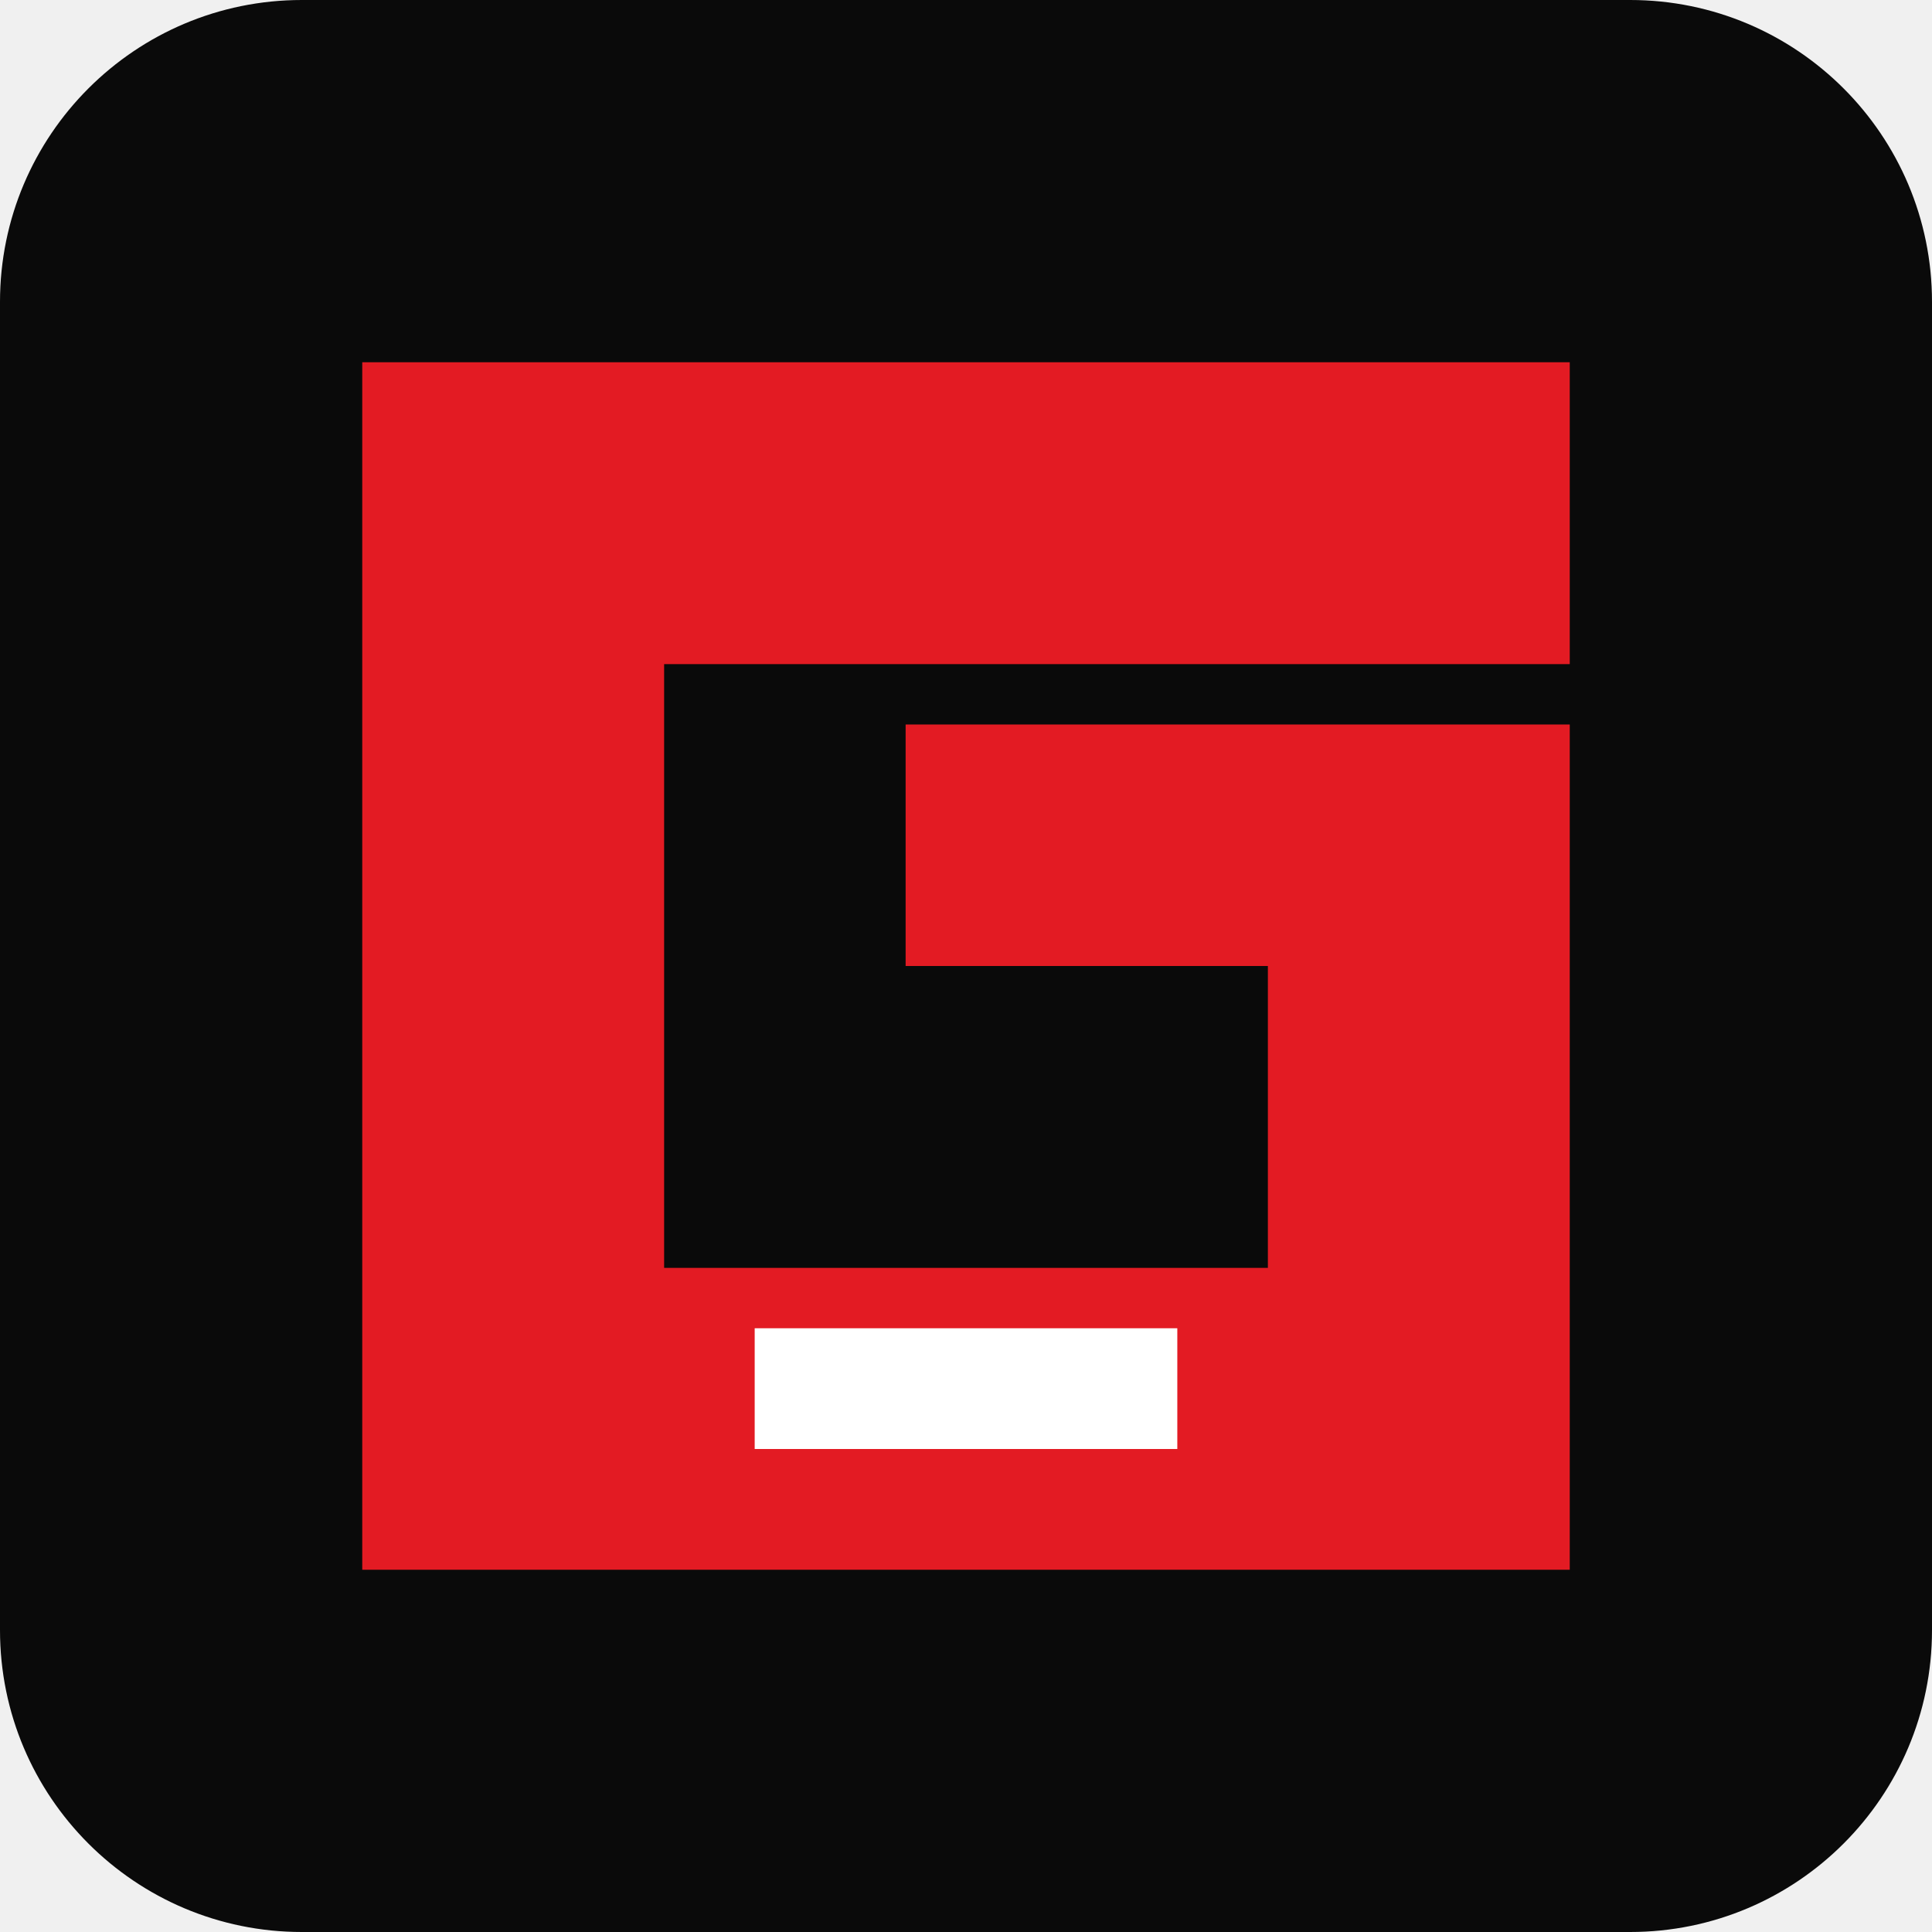
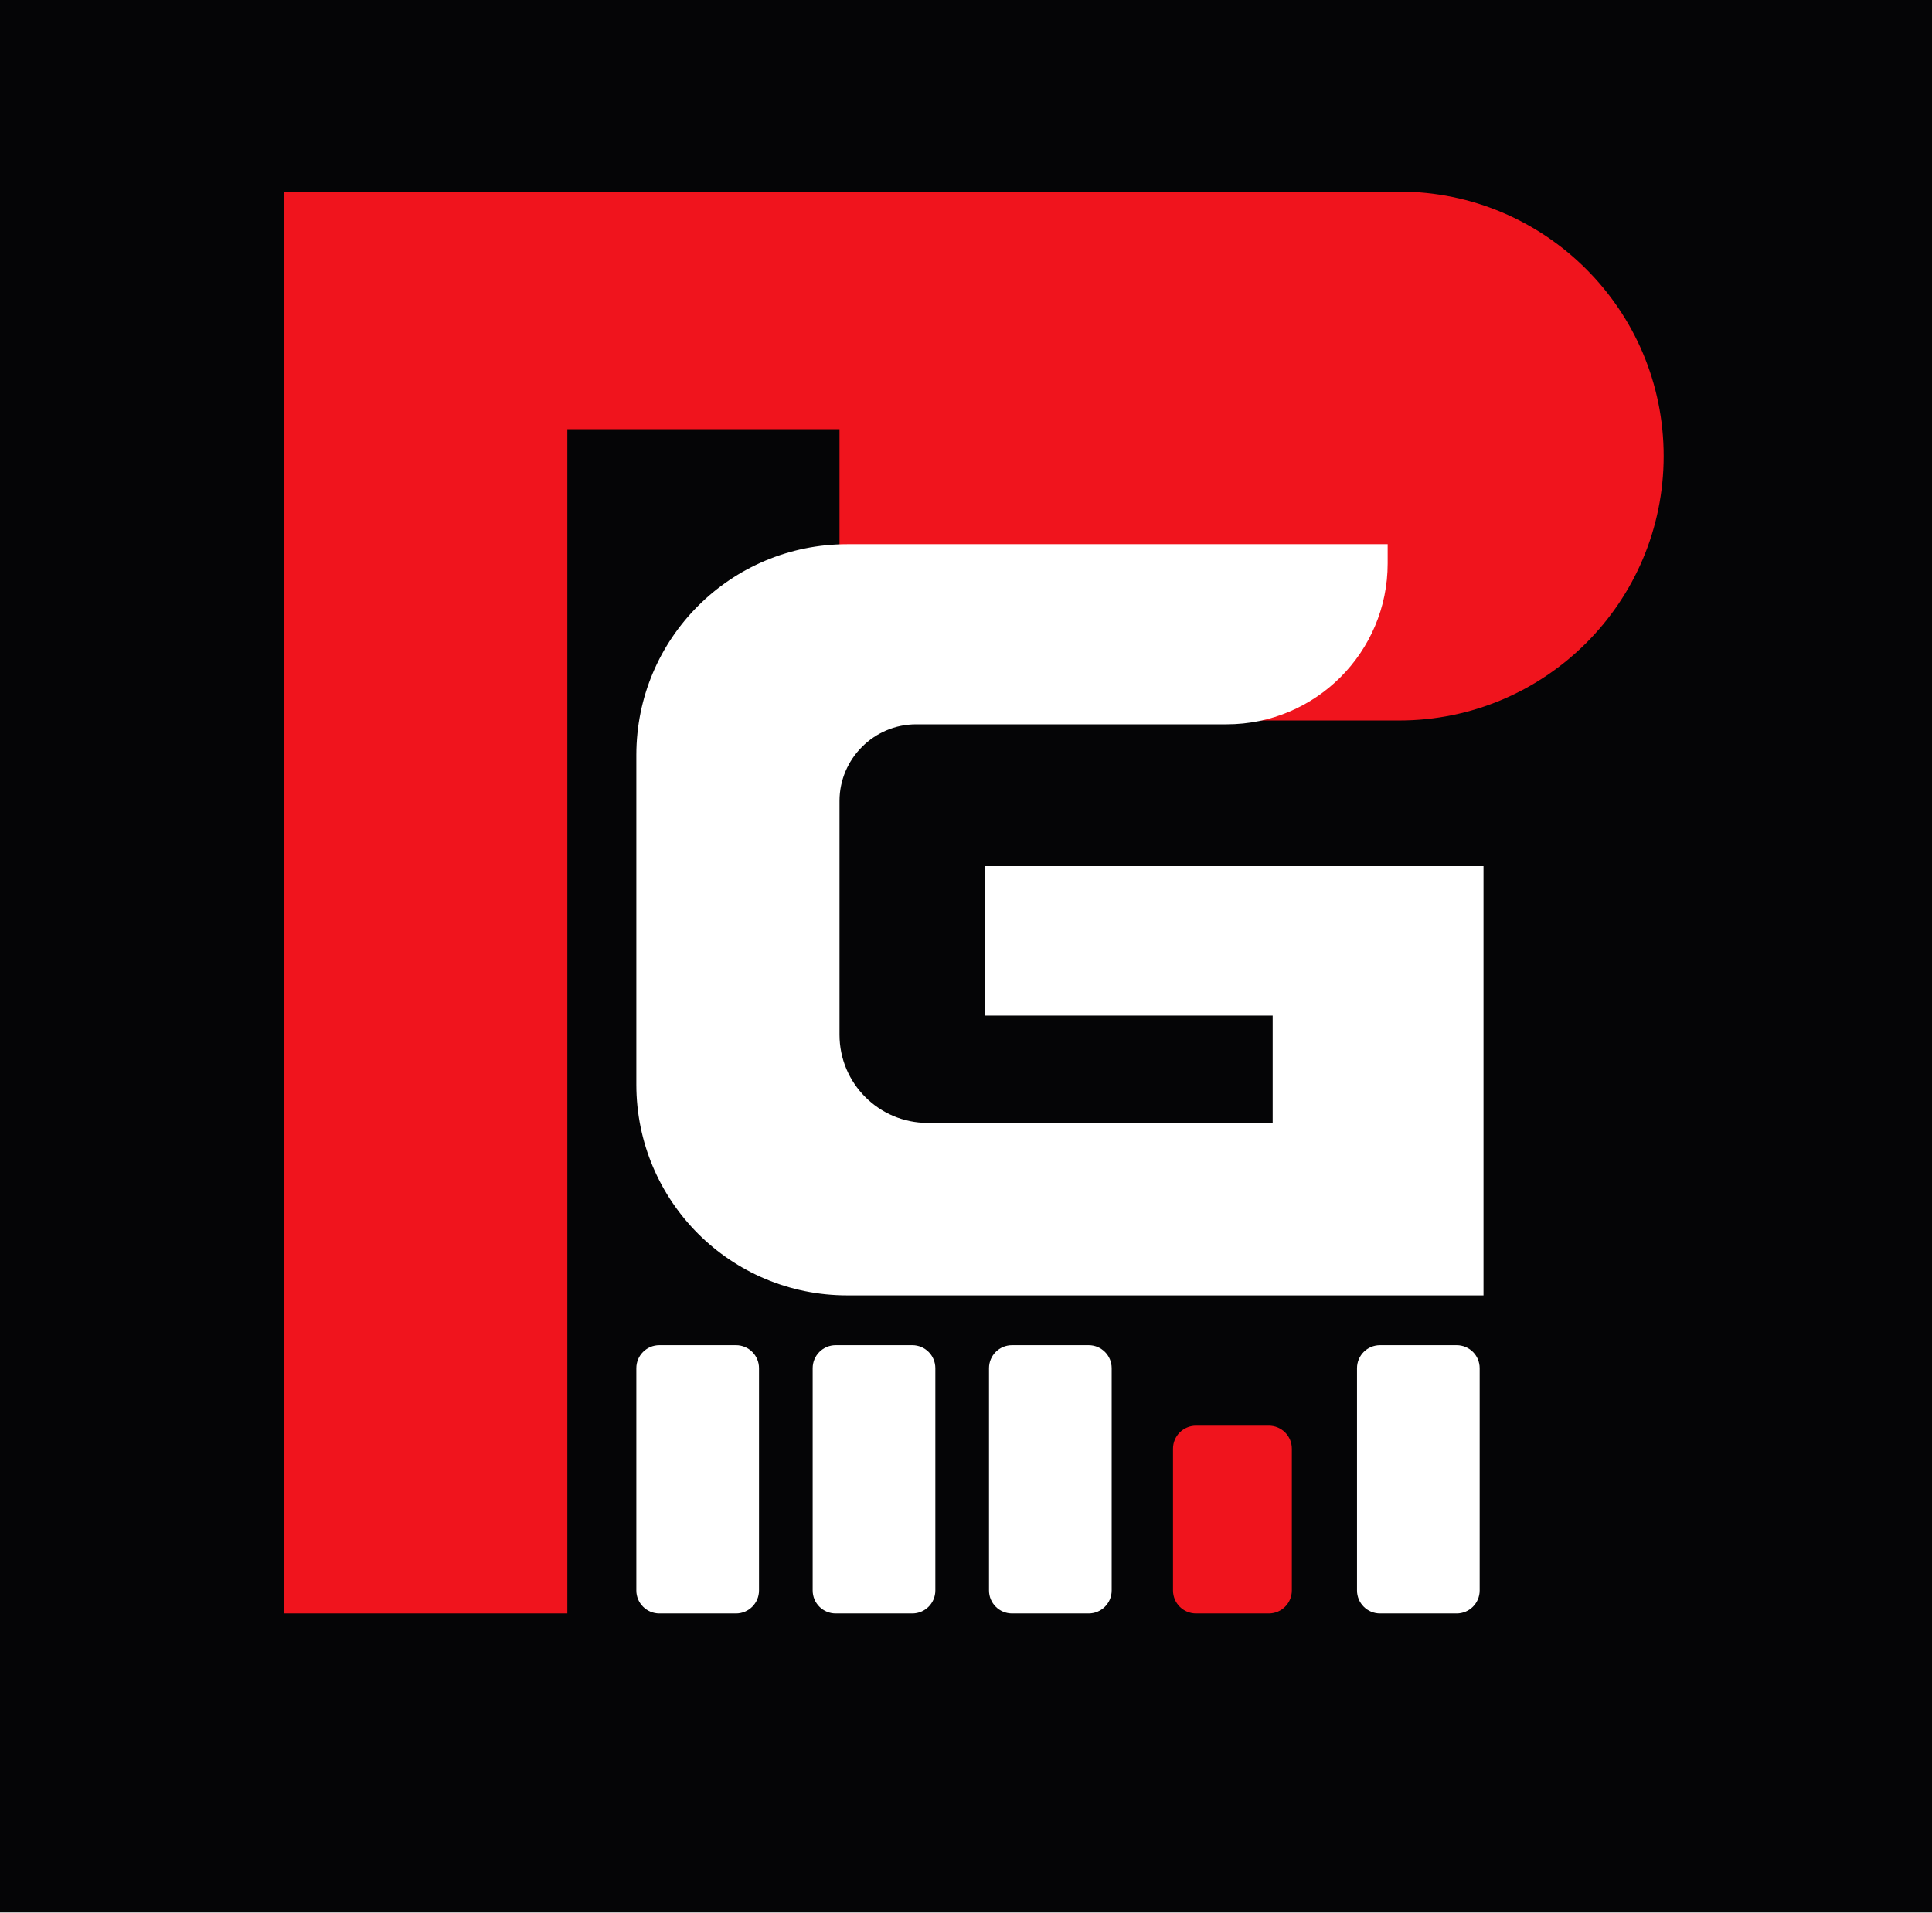
- <svg xmlns="http://www.w3.org/2000/svg" viewBox="0 0 64 64">
-   <rect width="64" height="64" rx="10" fill="#0a0a0a" />
-   <path d="M12 12h40v10H22v20h20V32H30V24h22v28H12z" fill="#e31b23" />
-   <path d="M25 46h14" stroke="#fff" stroke-width="4" />
+ <svg xmlns="http://www.w3.org/2000/svg" viewBox="0 0 504 499" role="img" aria-label="PackGauge logo">
+   <rect width="504" height="499" fill="#050506" />
+   <path fill="#f0141d" d="M74 50h291c38.1 0 69 30.9 69 69s-30.9 69-69 69H219v-76h-71v309H74V50Z" />
+   <path fill="#fff" d="M362 142H221c-30.4 0-55 24.6-55 55v86c0 30.4 24.6 55 55 55h166V226H257v39h75v28h-90c-12.7 0-23-10.3-23-23v-61c0-11 9-20 20-20h81c23.2 0 42-18.8 42-42v-5Z" />
+   <rect x="166" y="351" width="32" height="70" rx="6" fill="#fff" />
+   <rect x="212" y="351" width="32" height="70" rx="6" fill="#fff" />
+   <rect x="258" y="351" width="32" height="70" rx="6" fill="#fff" />
+   <rect x="306" y="372" width="31" height="49" rx="6" fill="#f0141d" />
+   <rect x="354" y="351" width="32" height="70" rx="6" fill="#fff" />
</svg>
